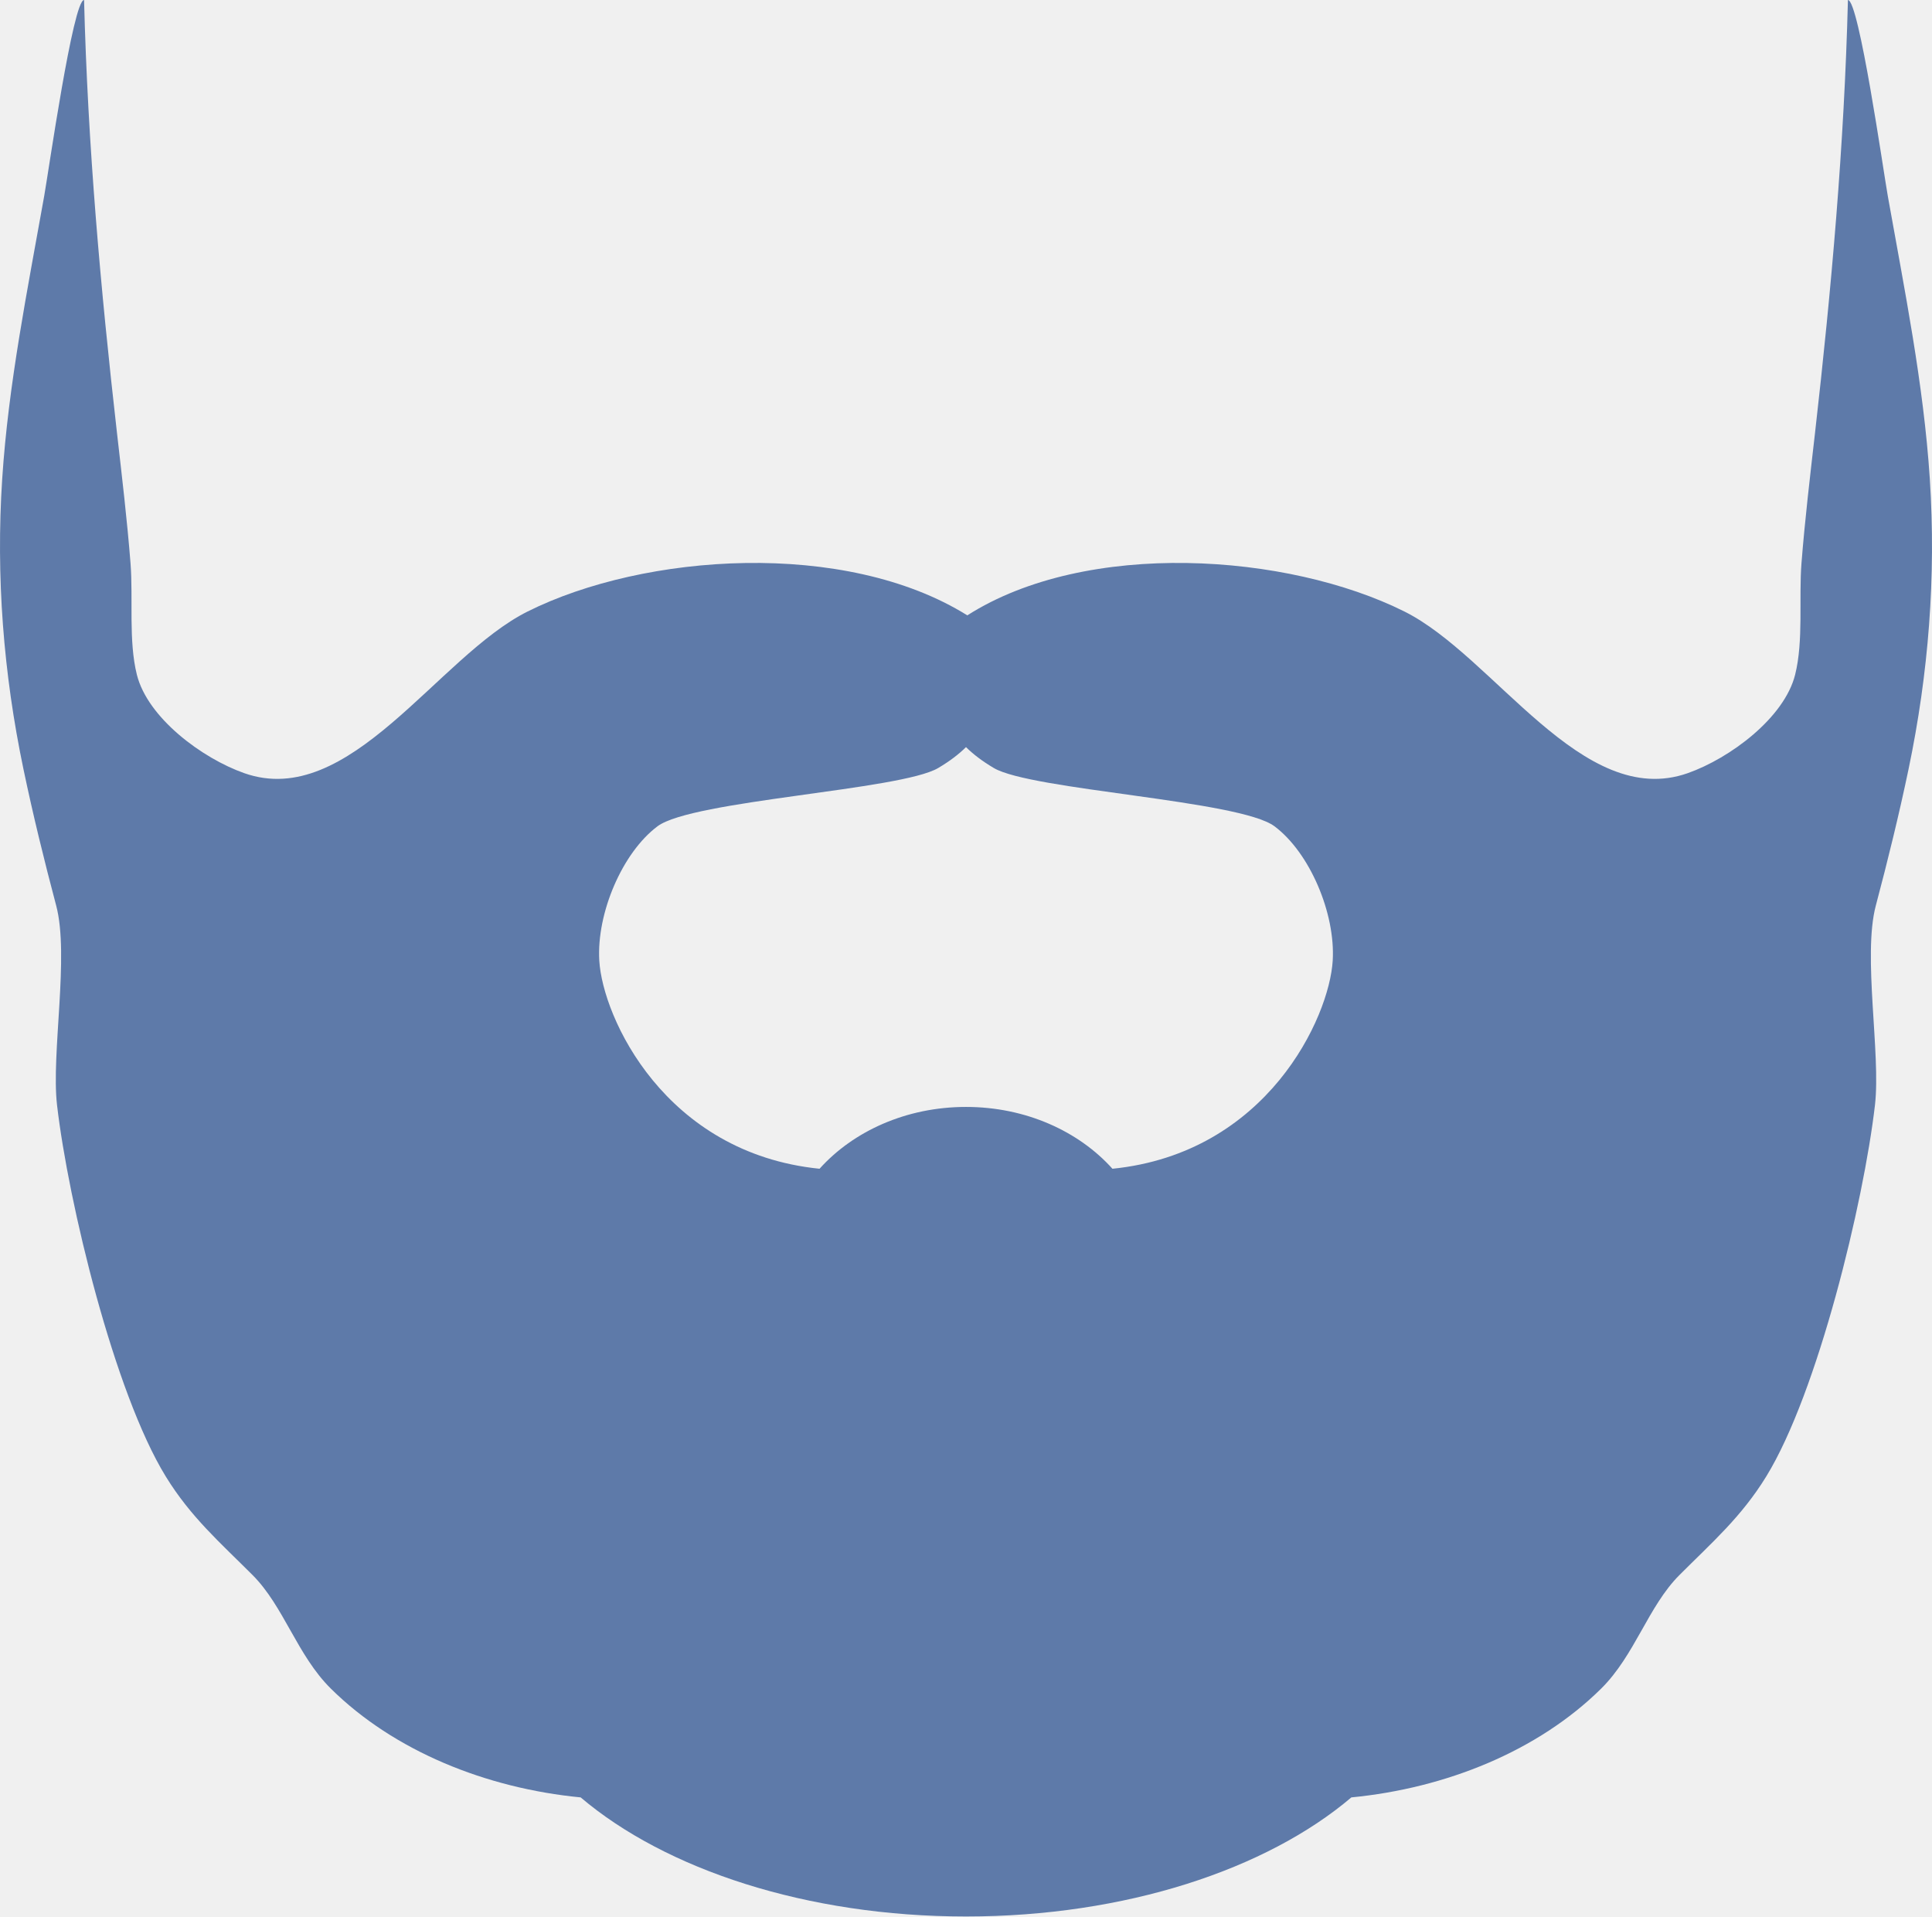
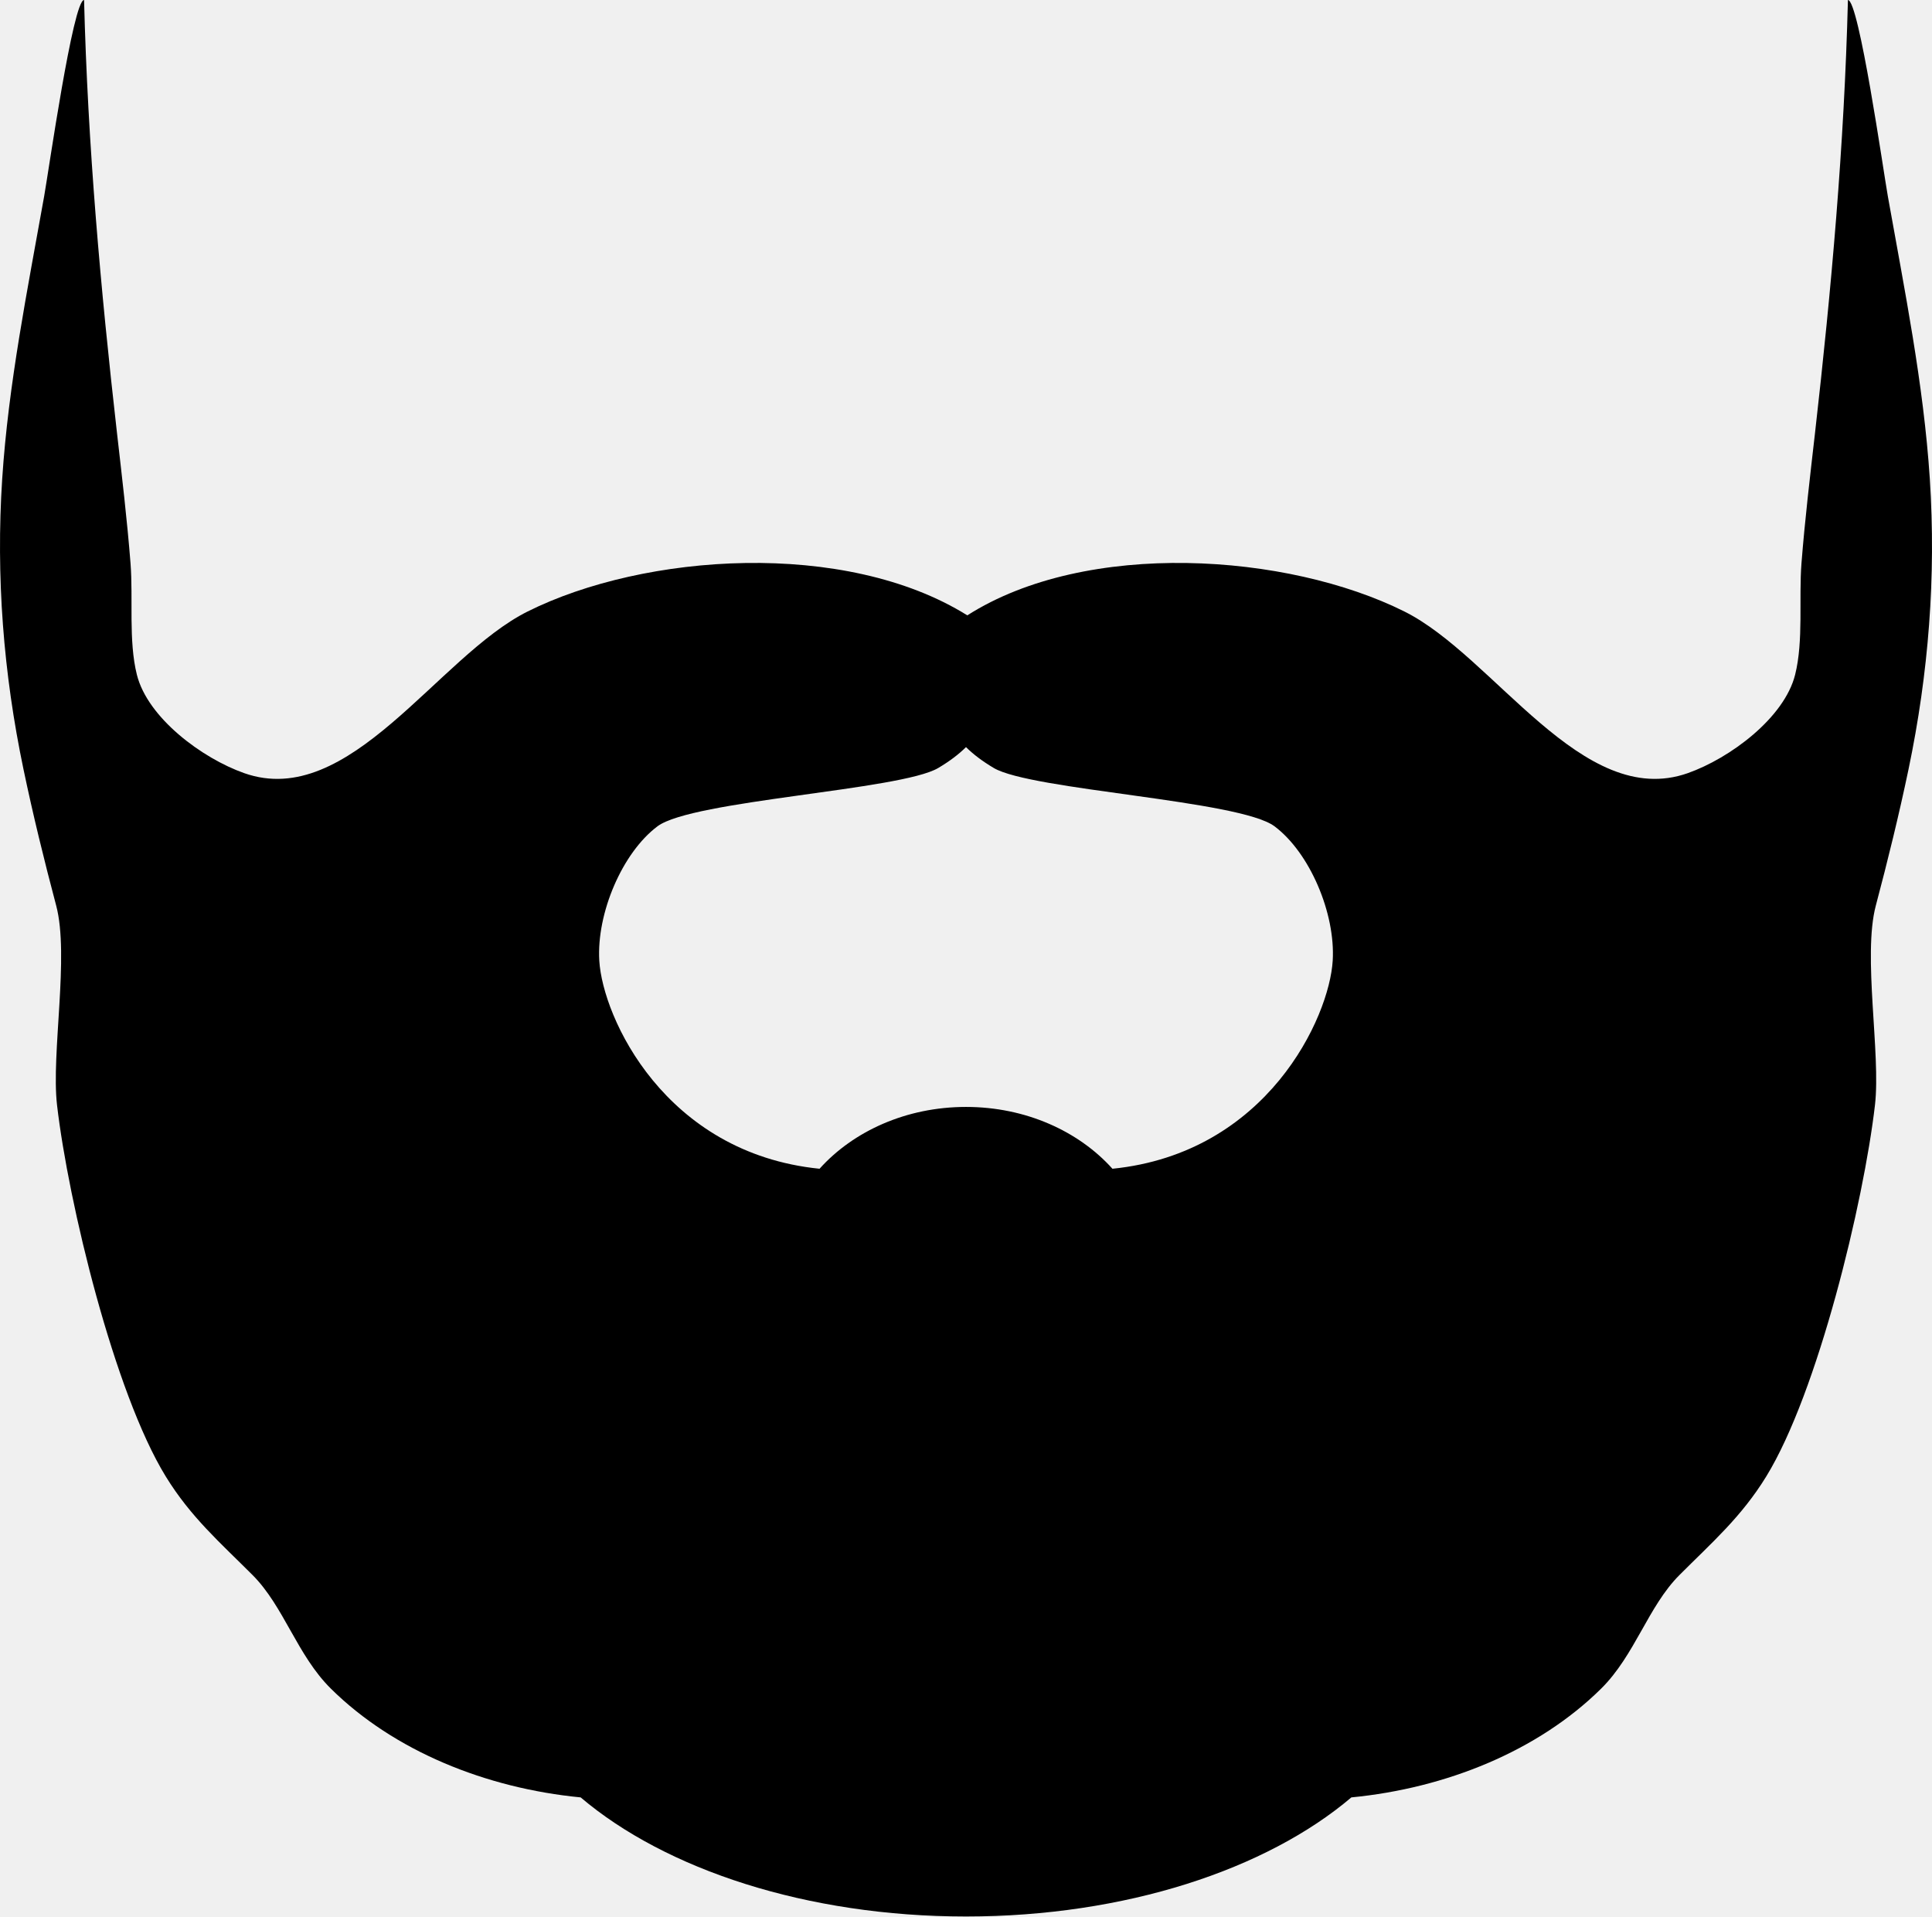
- <svg xmlns="http://www.w3.org/2000/svg" xmlns:xlink="http://www.w3.org/1999/xlink" width="121px" height="120px" viewBox="0 0 121 120" version="1.1">
+ <svg xmlns="http://www.w3.org/2000/svg" xmlns:xlink="http://www.w3.org/1999/xlink" viewBox="0 0 121 120" version="1.1">
  <defs>
    <path d="M65.18,77.737 C67.363,76.105 80.407,75.479 82.758,74.089 C83.492,73.655 84.061,73.216 84.5,72.78 C84.939,73.216 85.509,73.655 86.242,74.089 C88.593,75.479 101.637,76.105 103.82,77.737 C106.03,79.391 107.644,83.185 107.467,86.151 C107.255,89.71 103.361,98.203 93.672,99.181 C91.558,96.828 88.237,95.31 84.5,95.31 C80.763,95.31 77.442,96.828 75.328,99.181 C65.639,98.203 61.745,89.71 61.533,86.151 C61.357,83.185 62.97,79.391 65.18,77.737 M103.142,94.906 C103.143,94.906 103.145,94.905 103.146,94.905 C103.144,94.905 103.143,94.906 103.142,94.906 M65.845,94.901 C65.849,94.903 65.857,94.906 65.862,94.908 C65.857,94.906 65.851,94.903 65.845,94.901 M144.863,55.985 C144.474,50.03 143.278,44.152 142.234,38.286 C141.953,36.707 140.424,26 139.735,26 C139.502,35.109 138.702,44.08 137.67,53.139 C137.361,55.848 137.038,58.556 136.825,61.274 C136.654,63.47 136.96,66.122 136.428,68.246 C135.749,70.952 132.348,73.478 129.703,74.411 C123.103,76.737 117.598,67.108 111.961,64.291 C104.643,60.635 92.064,59.764 84.582,64.53 C76.936,59.764 64.357,60.635 57.039,64.291 C51.402,67.108 45.897,76.737 39.297,74.411 C36.652,73.478 33.25,70.952 32.572,68.246 C32.04,66.122 32.346,63.47 32.175,61.274 C31.962,58.556 31.639,55.848 31.33,53.139 C30.298,44.08 29.497,35.109 29.265,26 C28.576,26 27.047,36.707 26.766,38.286 C25.722,44.152 24.526,50.03 24.138,55.985 C23.739,62.105 24.215,68.167 25.47,74.163 C26.069,77.028 26.769,79.876 27.519,82.704 C28.353,85.847 27.199,91.966 27.572,95.192 C28.279,101.296 31.154,113.2 34.383,118.451 C35.944,120.989 37.773,122.574 39.816,124.619 C41.783,126.588 42.604,129.64 44.726,131.737 C48.682,135.645 54.446,137.971 60.366,138.543 C65.677,143.05 74.506,146 84.5,146 C94.495,146 103.323,143.05 108.635,138.543 C114.554,137.971 120.318,135.645 124.274,131.737 C126.396,129.64 127.217,126.588 129.184,124.619 C131.226,122.574 133.056,120.989 134.617,118.451 C137.846,113.2 140.721,101.296 141.428,95.192 C141.801,91.966 140.647,85.847 141.481,82.704 C142.232,79.876 142.931,77.028 143.531,74.163 C144.785,68.167 145.261,62.105 144.863,55.985 Z" id="path-ivegk7gkmp-1" />
  </defs>
  <g id="Symbols" stroke="none" stroke-width="1" fill="none" fill-rule="evenodd">
    <g id="Facial-Hair/Beard-Magestic" transform="translate(-24, -26)">
      <mask id="mask-ivegk7gkmp-2" fill="white">
        <use xlink:href="#path-ivegk7gkmp-1" />
      </mask>
-       <use id="Glorious-Beard" fill="#5E7AA9" xlink:href="#path-ivegk7gkmp-1" />
+       <use id="Glorious-Beard" fill="currentColor" xlink:href="#path-ivegk7gkmp-1" />
    </g>
  </g>
</svg>
